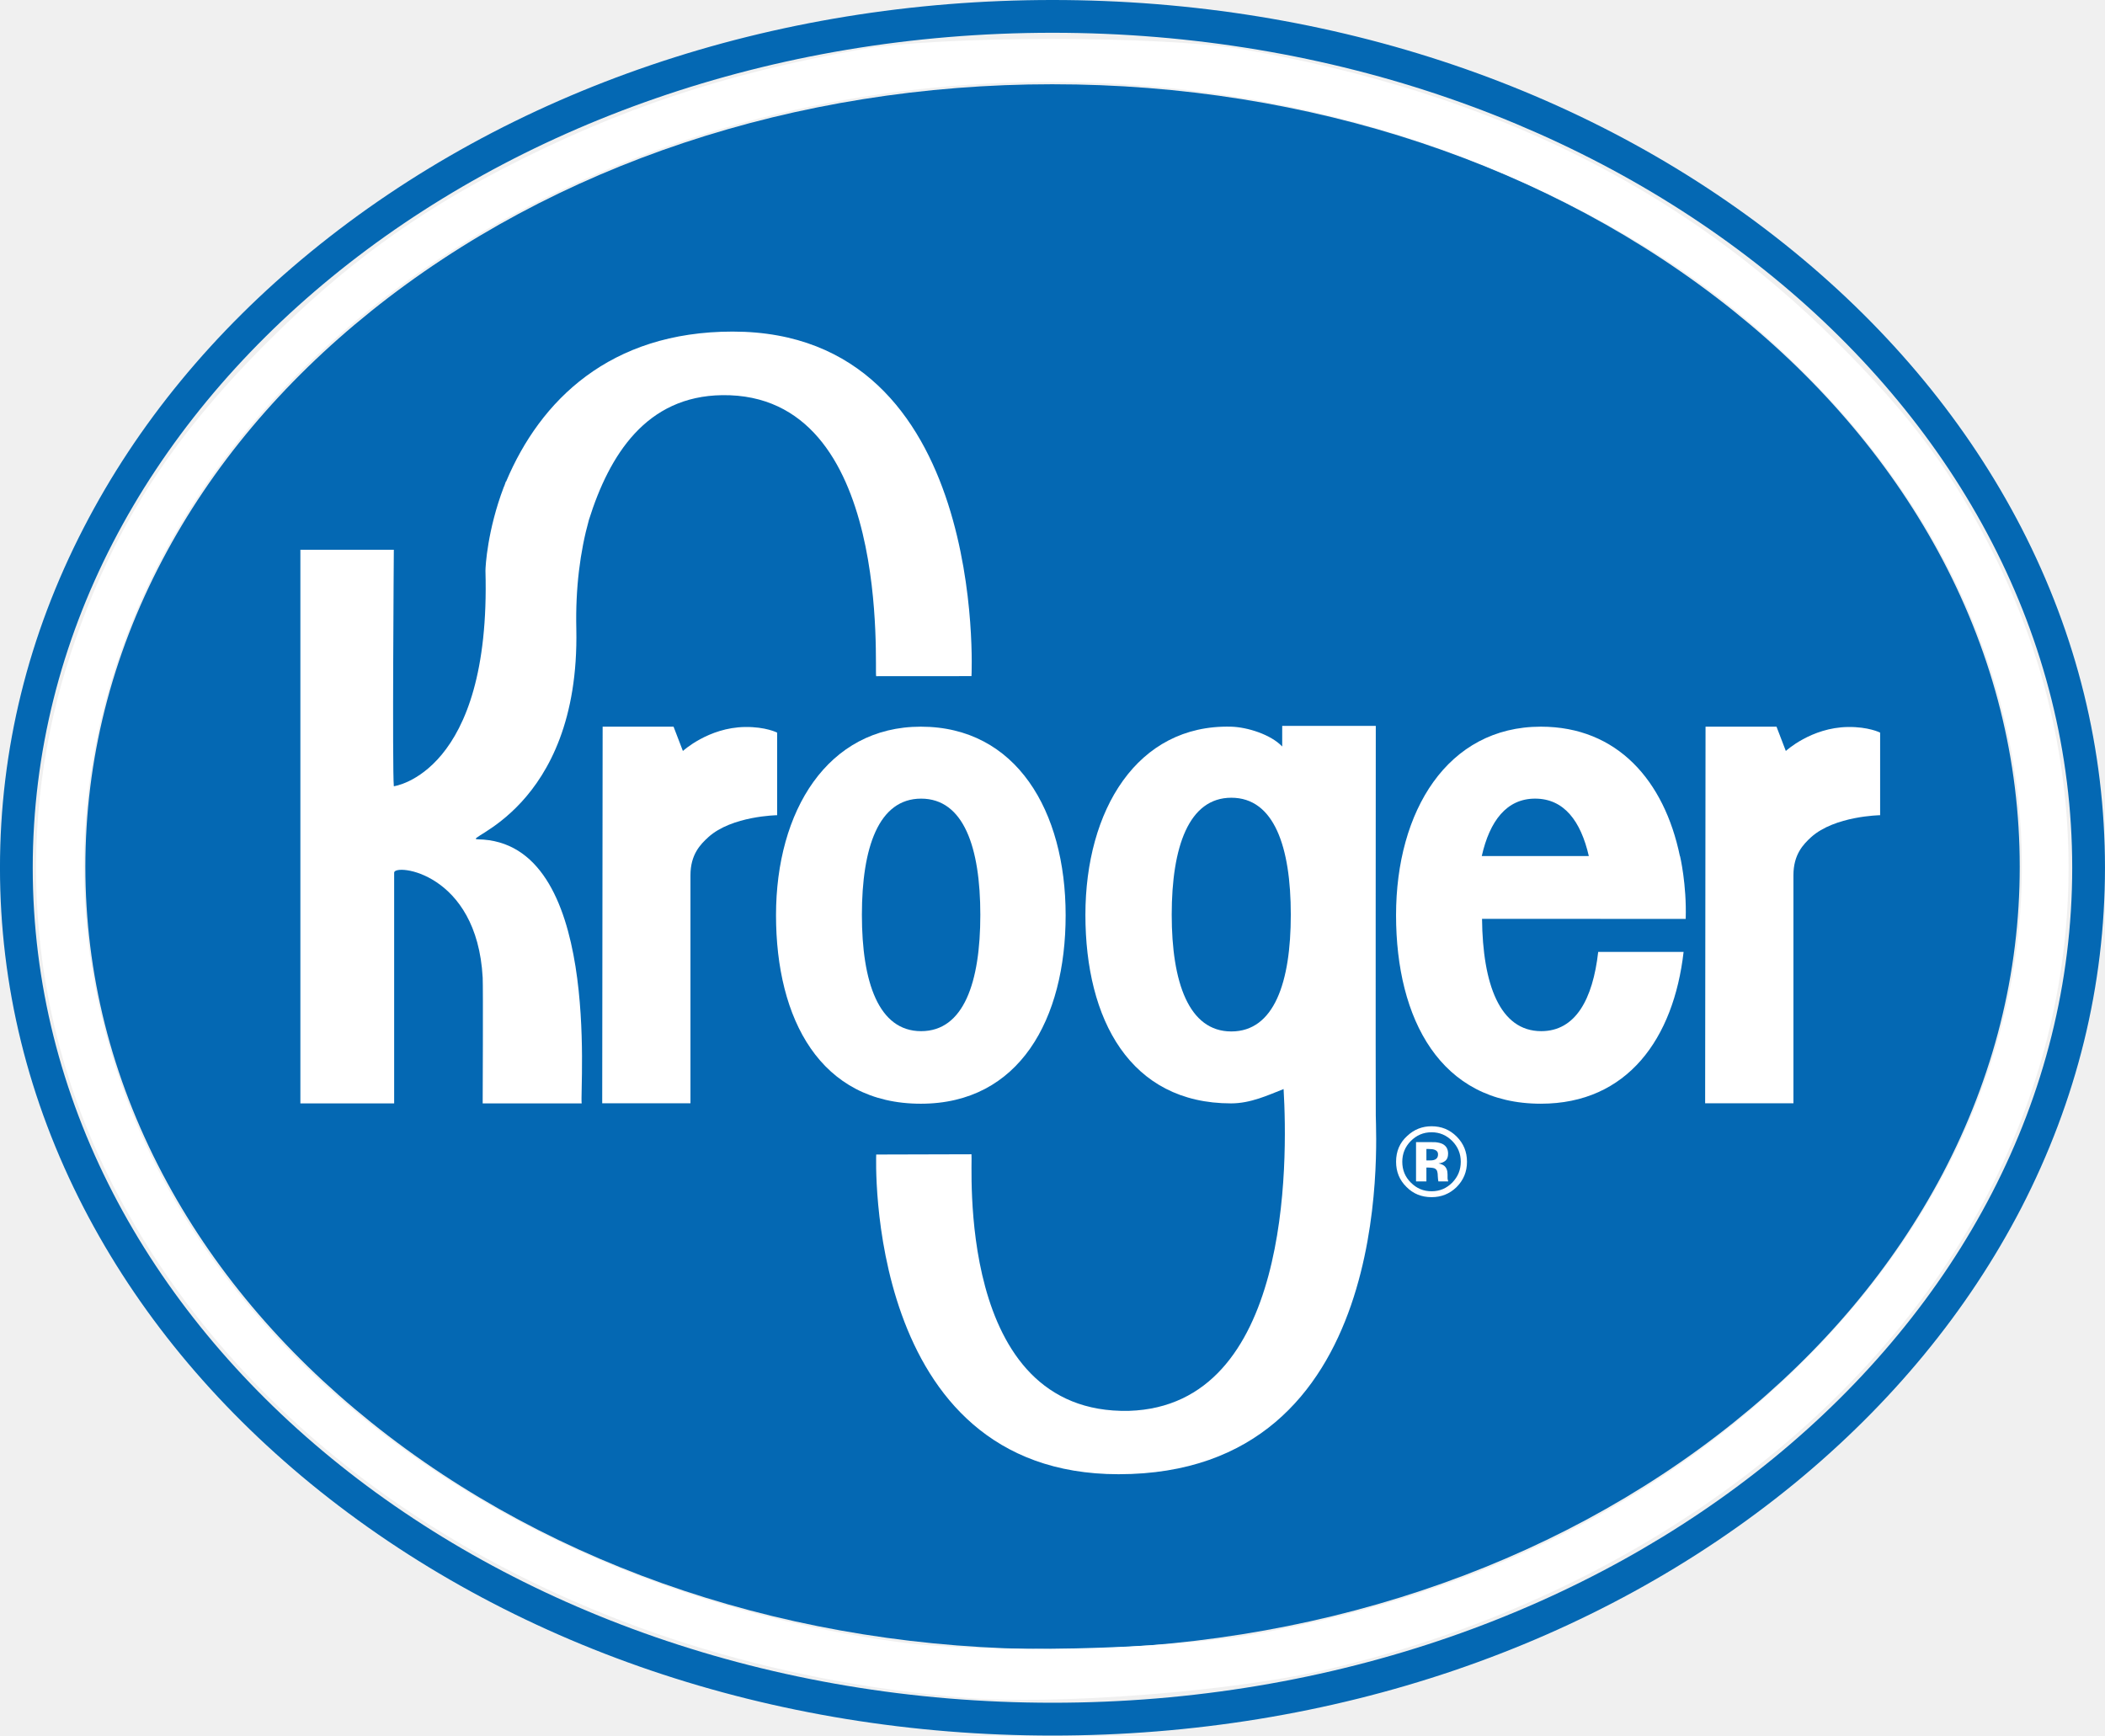
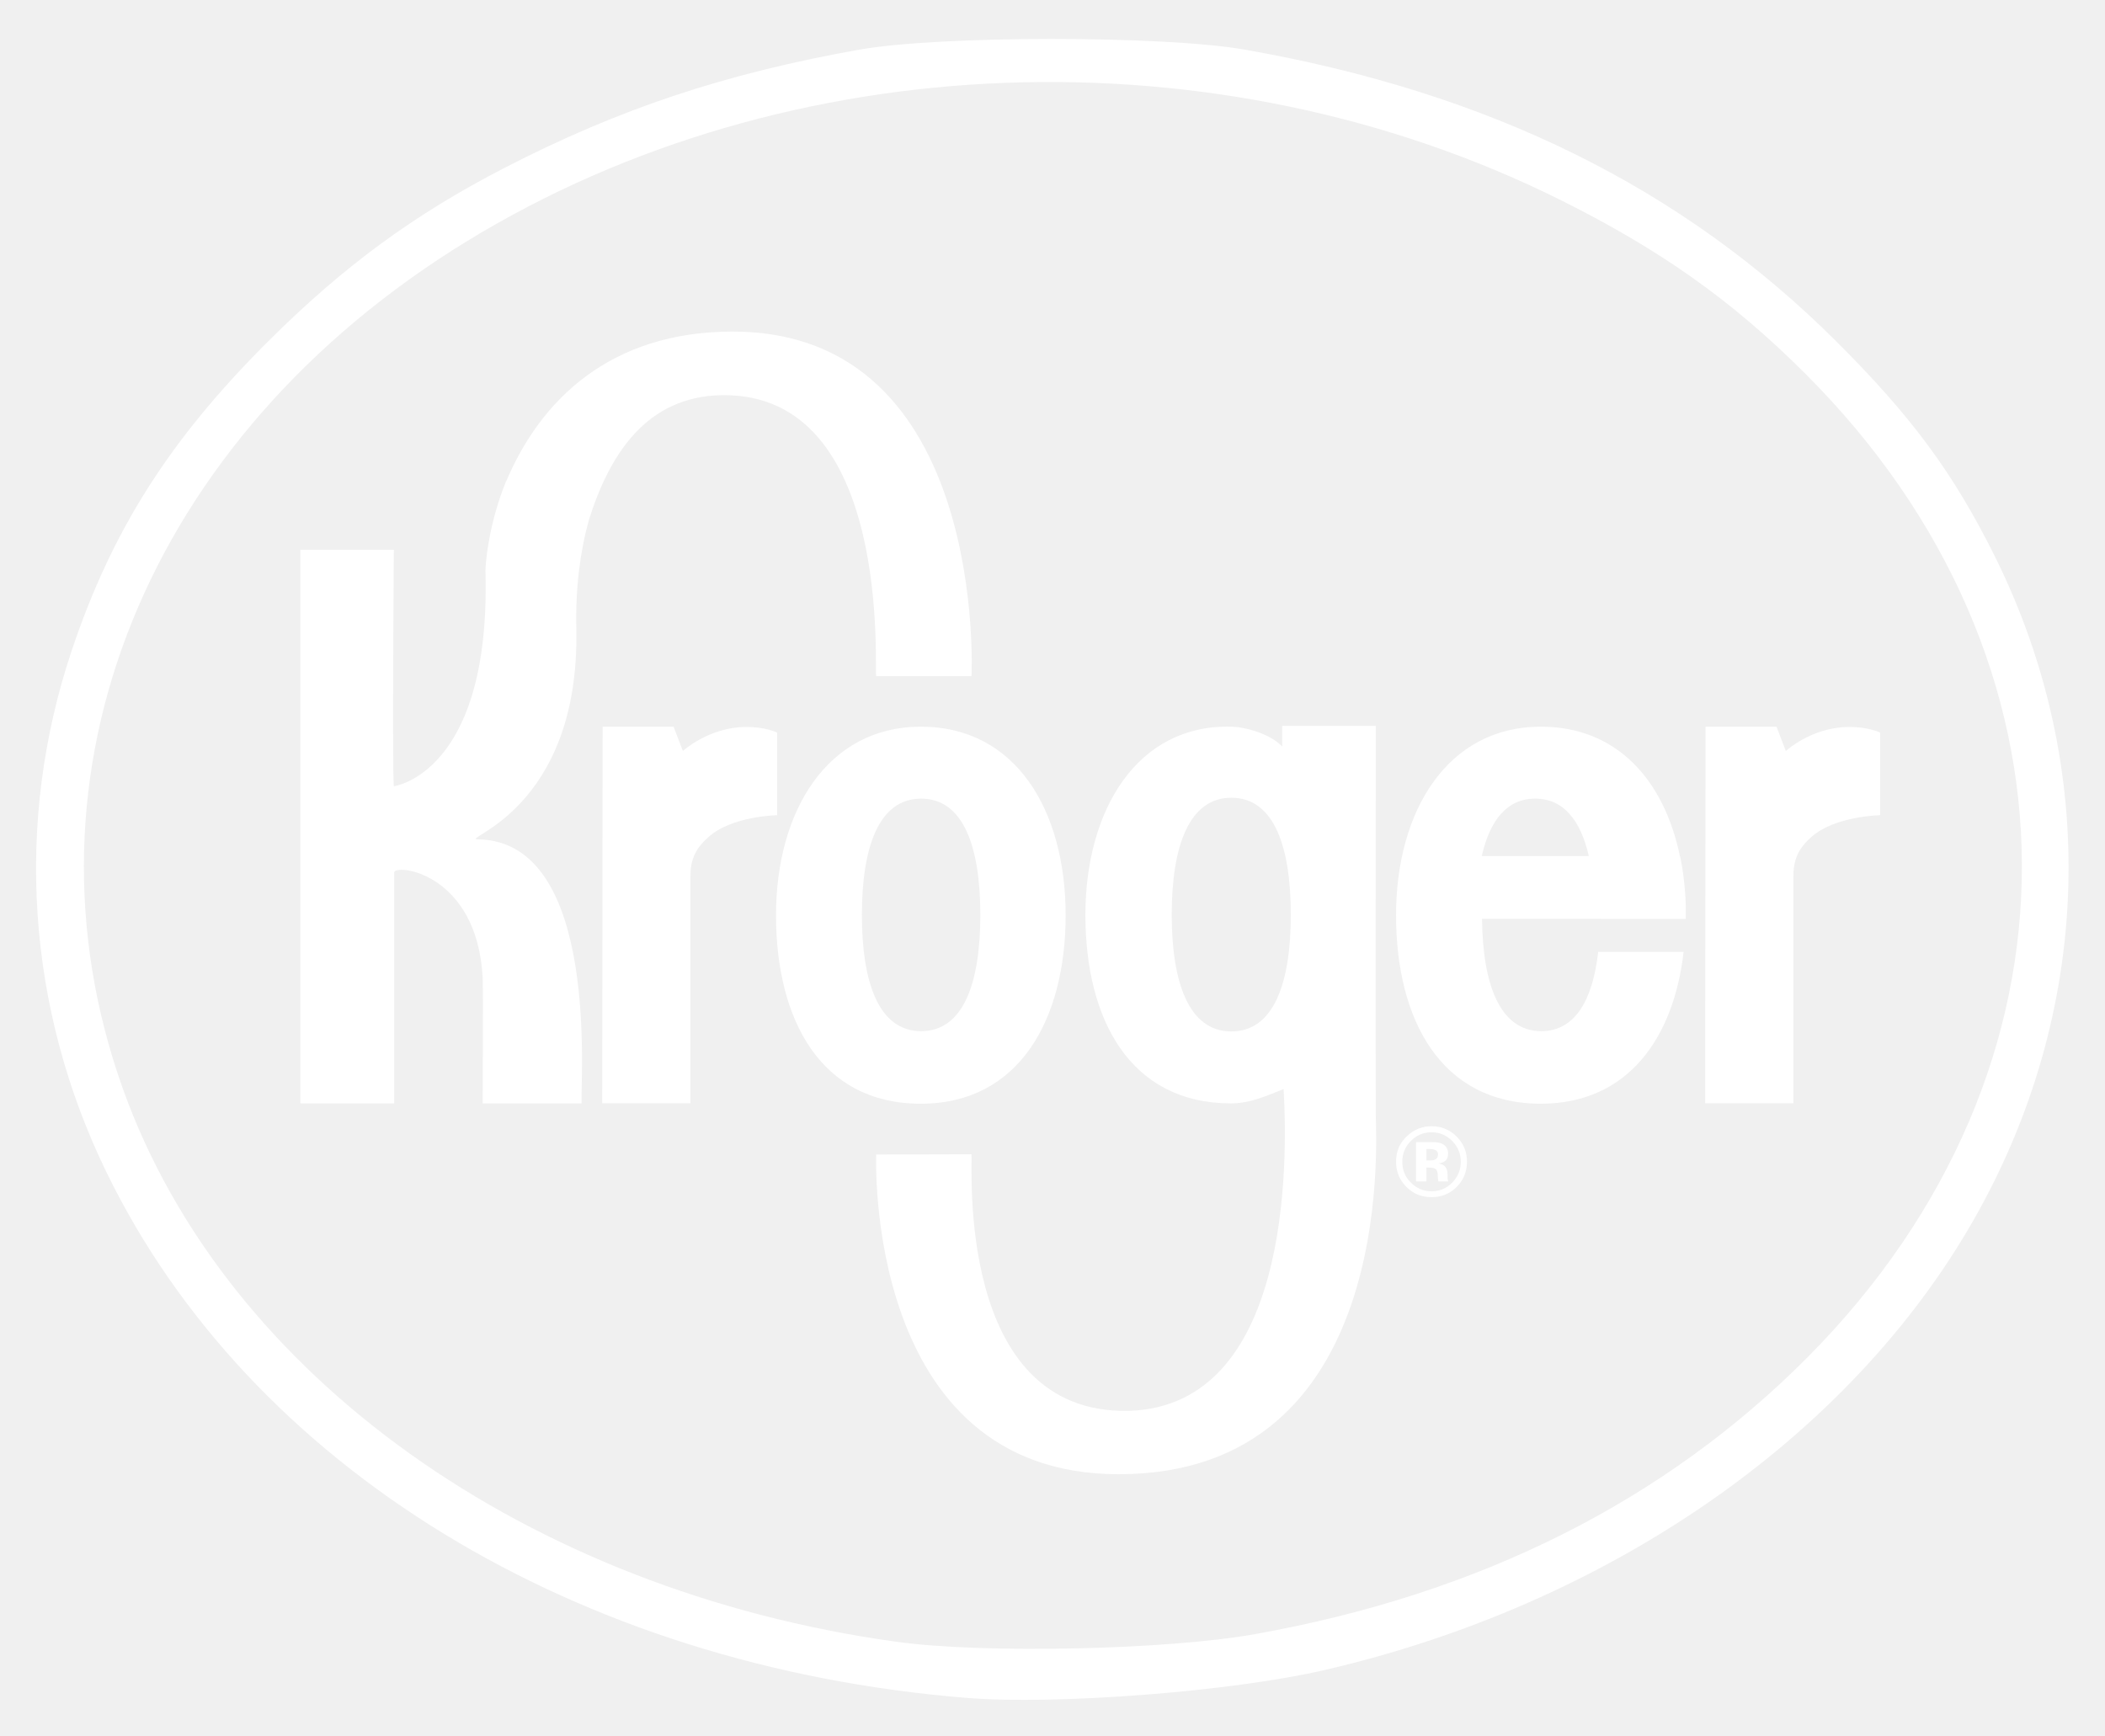
<svg xmlns="http://www.w3.org/2000/svg" xml:space="preserve" height="309.23" viewBox="0 0 375 309.229" width="375" version="1.1">
  <g transform="matrix(1.25 0 0 -1.25 -329.97 534.07)">
    <g style="">
      <g style="" transform="matrix(.54144 0 0 .54144 189.83 139.2)">
-         <g fill="#fff" transform="translate(413.98 501.21)">
-           <path d="m0 0c135.84 0 245.95-88.367 245.95-197.38 0-108.98-110.11-197.36-245.95-197.36-135.86 0-245.96 88.384-245.96 197.36 0 109.01 110.1 197.38 245.96 197.38" fill="#fff" />
-         </g>
-         <g fill="#0468b3" transform="translate(413.98 509.84)">
-           <path d="m0 0c-67.641 0-131.33-21.205-179.32-59.701-23.511-18.872-42.002-40.895-54.935-65.44-13.481-25.588-20.317-52.793-20.317-80.87 0-28.04 6.836-55.245 20.317-80.853 12.933-24.543 31.424-46.549 54.935-65.422 47.992-38.531 111.68-59.682 179.32-59.682 67.65 0 131.33 21.151 179.31 59.682 23.518 18.873 41.991 40.879 54.968 65.422 13.464 25.608 20.318 52.813 20.318 80.853 0 28.077-6.854 55.282-20.318 80.87-12.977 24.545-31.45 46.568-54.968 65.44-47.98 38.495-111.66 59.7-179.31 59.7" fill="#0468b3" />
-         </g>
-         <g fill="#0468b3" transform="translate(413.98 532.02)">
-           <path d="m0 0c-73.693 0-143.02-23.554-195.27-66.327-25.58-20.944-45.669-45.349-59.726-72.59-14.637-28.337-22.048-58.447-22.048-89.516 0-31.067 7.411-61.196 22.048-89.549 14.057-27.189 34.146-51.613 59.726-72.591 52.23-42.75 121.58-66.32 195.27-66.32 73.686 0 143.02 23.569 195.26 66.327 25.553 20.978 45.662 45.402 59.753 72.591 14.611 28.353 22.022 58.482 22.022 89.549 0 31.069-7.411 61.179-22.022 89.516-14.091 27.241-34.2 51.646-59.753 72.59-52.24 42.766-121.57 66.32-195.26 66.32m0-8.628c148.24 0 268.41-98.422 268.41-219.8 0-121.44-120.17-219.82-268.41-219.82-148.26 0-268.42 98.387-268.42 219.82 0 121.38 120.17 219.8 268.42 219.8" fill="#0468b3" />
-         </g>
+         <g fill="#fff" transform="translate(413.98 501.21)" />
+         <g fill="#0468b3" transform="translate(413.98 509.84)" />
+         <g fill="#0468b3" transform="translate(413.98 532.02)" />
        <g fill="#fff">
          <g transform="translate(341.5 339.16)">
            <path d="m0 0s-3.026 1.564-8.471 1.477c-9.636-0.139-16.335-6.314-16.335-6.314l-2.46 6.401h-18.239-0.427l-0.112-99.152h23.23v60.03c0 5.464 2.601 8.124 4.707 10.037 6.175 5.603 18.107 5.776 18.107 5.776v21.745z" fill="#fff" />
          </g>
          <g transform="translate(631.83 339.16)">
            <path d="m0 0s-3.061 1.564-8.488 1.477c-9.673-0.139-16.334-6.314-16.334-6.314l-2.453 6.401h-18.266-0.415l-0.105-99.152h23.24v60.03c0 5.464 2.574 8.124 4.66 10.037 6.229 5.603 18.161 5.776 18.161 5.776v21.745z" fill="#fff" />
          </g>
          <g transform="translate(512.4 224.66)">
            <path d="m0 0h0.522l0.626-0.034c0.418-0.018 0.698-0.088 0.941-0.158 0.364-0.156 0.626-0.417 0.73-0.748 0.071-0.209 0.173-0.644 0.173-1.288 0.054-0.607 0.071-1.078 0.157-1.425h2.592l-0.068 0.279c-0.036 0.104-0.07 0.189-0.07 0.313-0.035 0.085-0.035 0.19-0.035 0.312v0.922c0 1.045-0.296 1.827-0.905 2.314-0.313 0.243-0.816 0.452-1.479 0.608 0.731 0.07 1.34 0.297 1.793 0.679 0.504 0.399 0.73 1.026 0.73 1.895 0 1.149-0.452 1.967-1.357 2.489-0.556 0.294-1.235 0.452-2.052 0.523-0.175 0.016-0.87 0.016-2.14 0.016h-2.887v-10.35h2.729v3.653zm2.506 2.243c-0.347-0.26-0.852-0.364-1.462-0.364h-1.044v3.009h0.627c0.696 0 1.201-0.07 1.601-0.226 0.557-0.245 0.835-0.592 0.835-1.166 0-0.592-0.173-0.974-0.557-1.253m5.462 5.914c-1.826 1.828-4.019 2.715-6.611 2.715-2.435 0-4.591-0.835-6.401-2.54-1.982-1.792-2.938-4.054-2.938-6.803 0-2.608 0.885-4.818 2.729-6.627 1.775-1.807 3.985-2.696 6.61-2.696 2.558 0 4.732 0.87 6.54 2.61 1.88 1.861 2.784 4.088 2.784 6.713 0 2.594-0.886 4.784-2.713 6.628m-1.149-1.182c1.496-1.531 2.228-3.357 2.228-5.446 0-2.138-0.748-3.946-2.244-5.496-1.514-1.512-3.288-2.277-5.446-2.277-2.156 0-3.931 0.765-5.427 2.261-1.547 1.512-2.279 3.356-2.279 5.512 0 2.089 0.732 3.933 2.228 5.446 1.513 1.532 3.322 2.314 5.478 2.314 2.158 0 3.932-0.782 5.462-2.314" fill="#fff" />
          </g>
          <g transform="translate(363.81 291.18)">
            <path d="m0 0c0 17.743 4.41 30.598 15.586 30.598 11.221 0 15.587-12.855 15.587-30.598 0-17.761-4.366-30.615-15.587-30.615-11.176 0-15.586 12.854-15.586 30.615m53.63-0.087c0 27.433-12.985 49.628-38.121 49.628-24.546 0-38.114-22.195-38.114-49.628 0-27.38 11.681-49.629 38.114-49.629 25.935 0 38.121 22.249 38.121 49.629" fill="#fff" />
          </g>
          <g transform="translate(541.01 321.78)">
            <path d="m0 0c7.602 0 12.02-5.879 14.142-15.115h-28.179c2.086 9.236 6.54 15.115 14.037 15.115m16.611-40.355c-1.425-12.508-5.983-20.858-14.994-20.858-10.924 0-15.412 12.386-15.584 29.571h31.137v-0.017h22.475v0.017c0.276 9.063-1.497 16.527-1.497 16.527h-0.036c-4.104 19.795-16.42 34.058-36.599 34.058-24.561 0-38.112-22.195-38.112-49.628 0-27.379 11.706-49.628 38.112-49.628 22.804 0 34.965 17.169 37.575 39.958h-22.477z" fill="#fff" />
          </g>
          <g transform="translate(461.05 260.49)">
            <path d="m0 0c-11.201 0-15.689 12.908-15.689 30.739 0 17.845 4.488 30.787 15.689 30.787 11.272 0 15.656-12.942 15.656-30.787 0-17.831-4.384-30.739-15.656-30.739m38.026-22.16c-0.07 7.236 0 102.6 0 102.6h-24.63v-5.428c-2.993 3.149-9.168 5.114-13.5 5.219-24.683 0.609-38.304-21.97-38.304-49.541 0-27.555 11.759-49.628 38.34-49.628 5.182 0 9.741 2.173 13.828 3.773 1.132-19.394 1.792-83.373-40.703-84.714-46.046-1.042-41.054 65.65-41.454 67.546-3.13 0-25.075-0.069-25.075-0.069 0-0.122-3.366-84.158 63.796-84.158 72.78 0 67.807 87.167 67.702 94.404" fill="#fff" />
          </g>
          <g transform="translate(329.79 444.73)">
            <path d="m0 0c-32.329 0-50.655-18.144-59.631-39.486l-0.061 0.017c-0.139-0.401-0.296-0.784-0.425-1.202-0.071-0.085-0.105-0.207-0.141-0.294-4.296-11.325-4.808-20.84-4.808-22.006 1.495-53.402-24.119-56.724-24.119-56.724-0.427 4.556 0 62.257 0 62.257h-24.597v-145.74h24.684v60.743c0 2.47 21.805 0.139 23.301-27.64 0.138-2.471 0-33.103 0-33.103h26.058c-0.549 3.982 5.304 69.006-27.302 69.51-5.185 0.088 26.858 7.41 25.892 55.37-0.244 10.715 0.983 20.369 3.314 28.718 5.384 17.153 15.108 32.582 35.096 32.842 45.06 0.575 39.938-72.833 40.521-73.98 3.14 0 25.084 0.017 25.084 0.017 0.023 0.106 4.457 90.7-62.861 90.7" fill="#fff" />
          </g>
        </g>
      </g>
      <path d="m172.26 302.52c-69.64-5.63-127.76-41.16-153.31-93.71-14.196-29.19-16.404-62.31-6.19-92.83 7.163-21.41 17.409-37.572 34.868-55.006 13.51-13.489 26.129-22.755 42.397-31.131 20.325-10.462 39.135-16.725 63.065-20.992 14.199-2.532 54.156-2.542 68.572-0.018 43.723 7.656 77.992 24.565 105.57 52.088 13.364 13.34 20.762 23.371 28.099 38.102 18.839 37.825 17.433 81.357-3.826 118.51-22.127 38.673-65.049 68.378-115.67 80.049-16.51 3.807-47.647 6.224-63.57 4.935zm51.406-11.382c39.959-7.136 72.957-23.7 98.472-49.43 50.96-51.39 50.73-123.98-0.57-175.18-12.95-12.928-25.64-21.941-43.36-30.791-61.22-30.59-137.84-27.755-194.98 7.216-57.132 34.97-81.456 95.005-61.262 151.22 18.281 50.882 71.912 89.187 137.68 98.336 15.535 2.161 48.17 1.465 64.02-1.365z" transform="matrix(.8 0 0 -.8 263.97 427.26)" fill="#fff" />
    </g>
  </g>
</svg>
